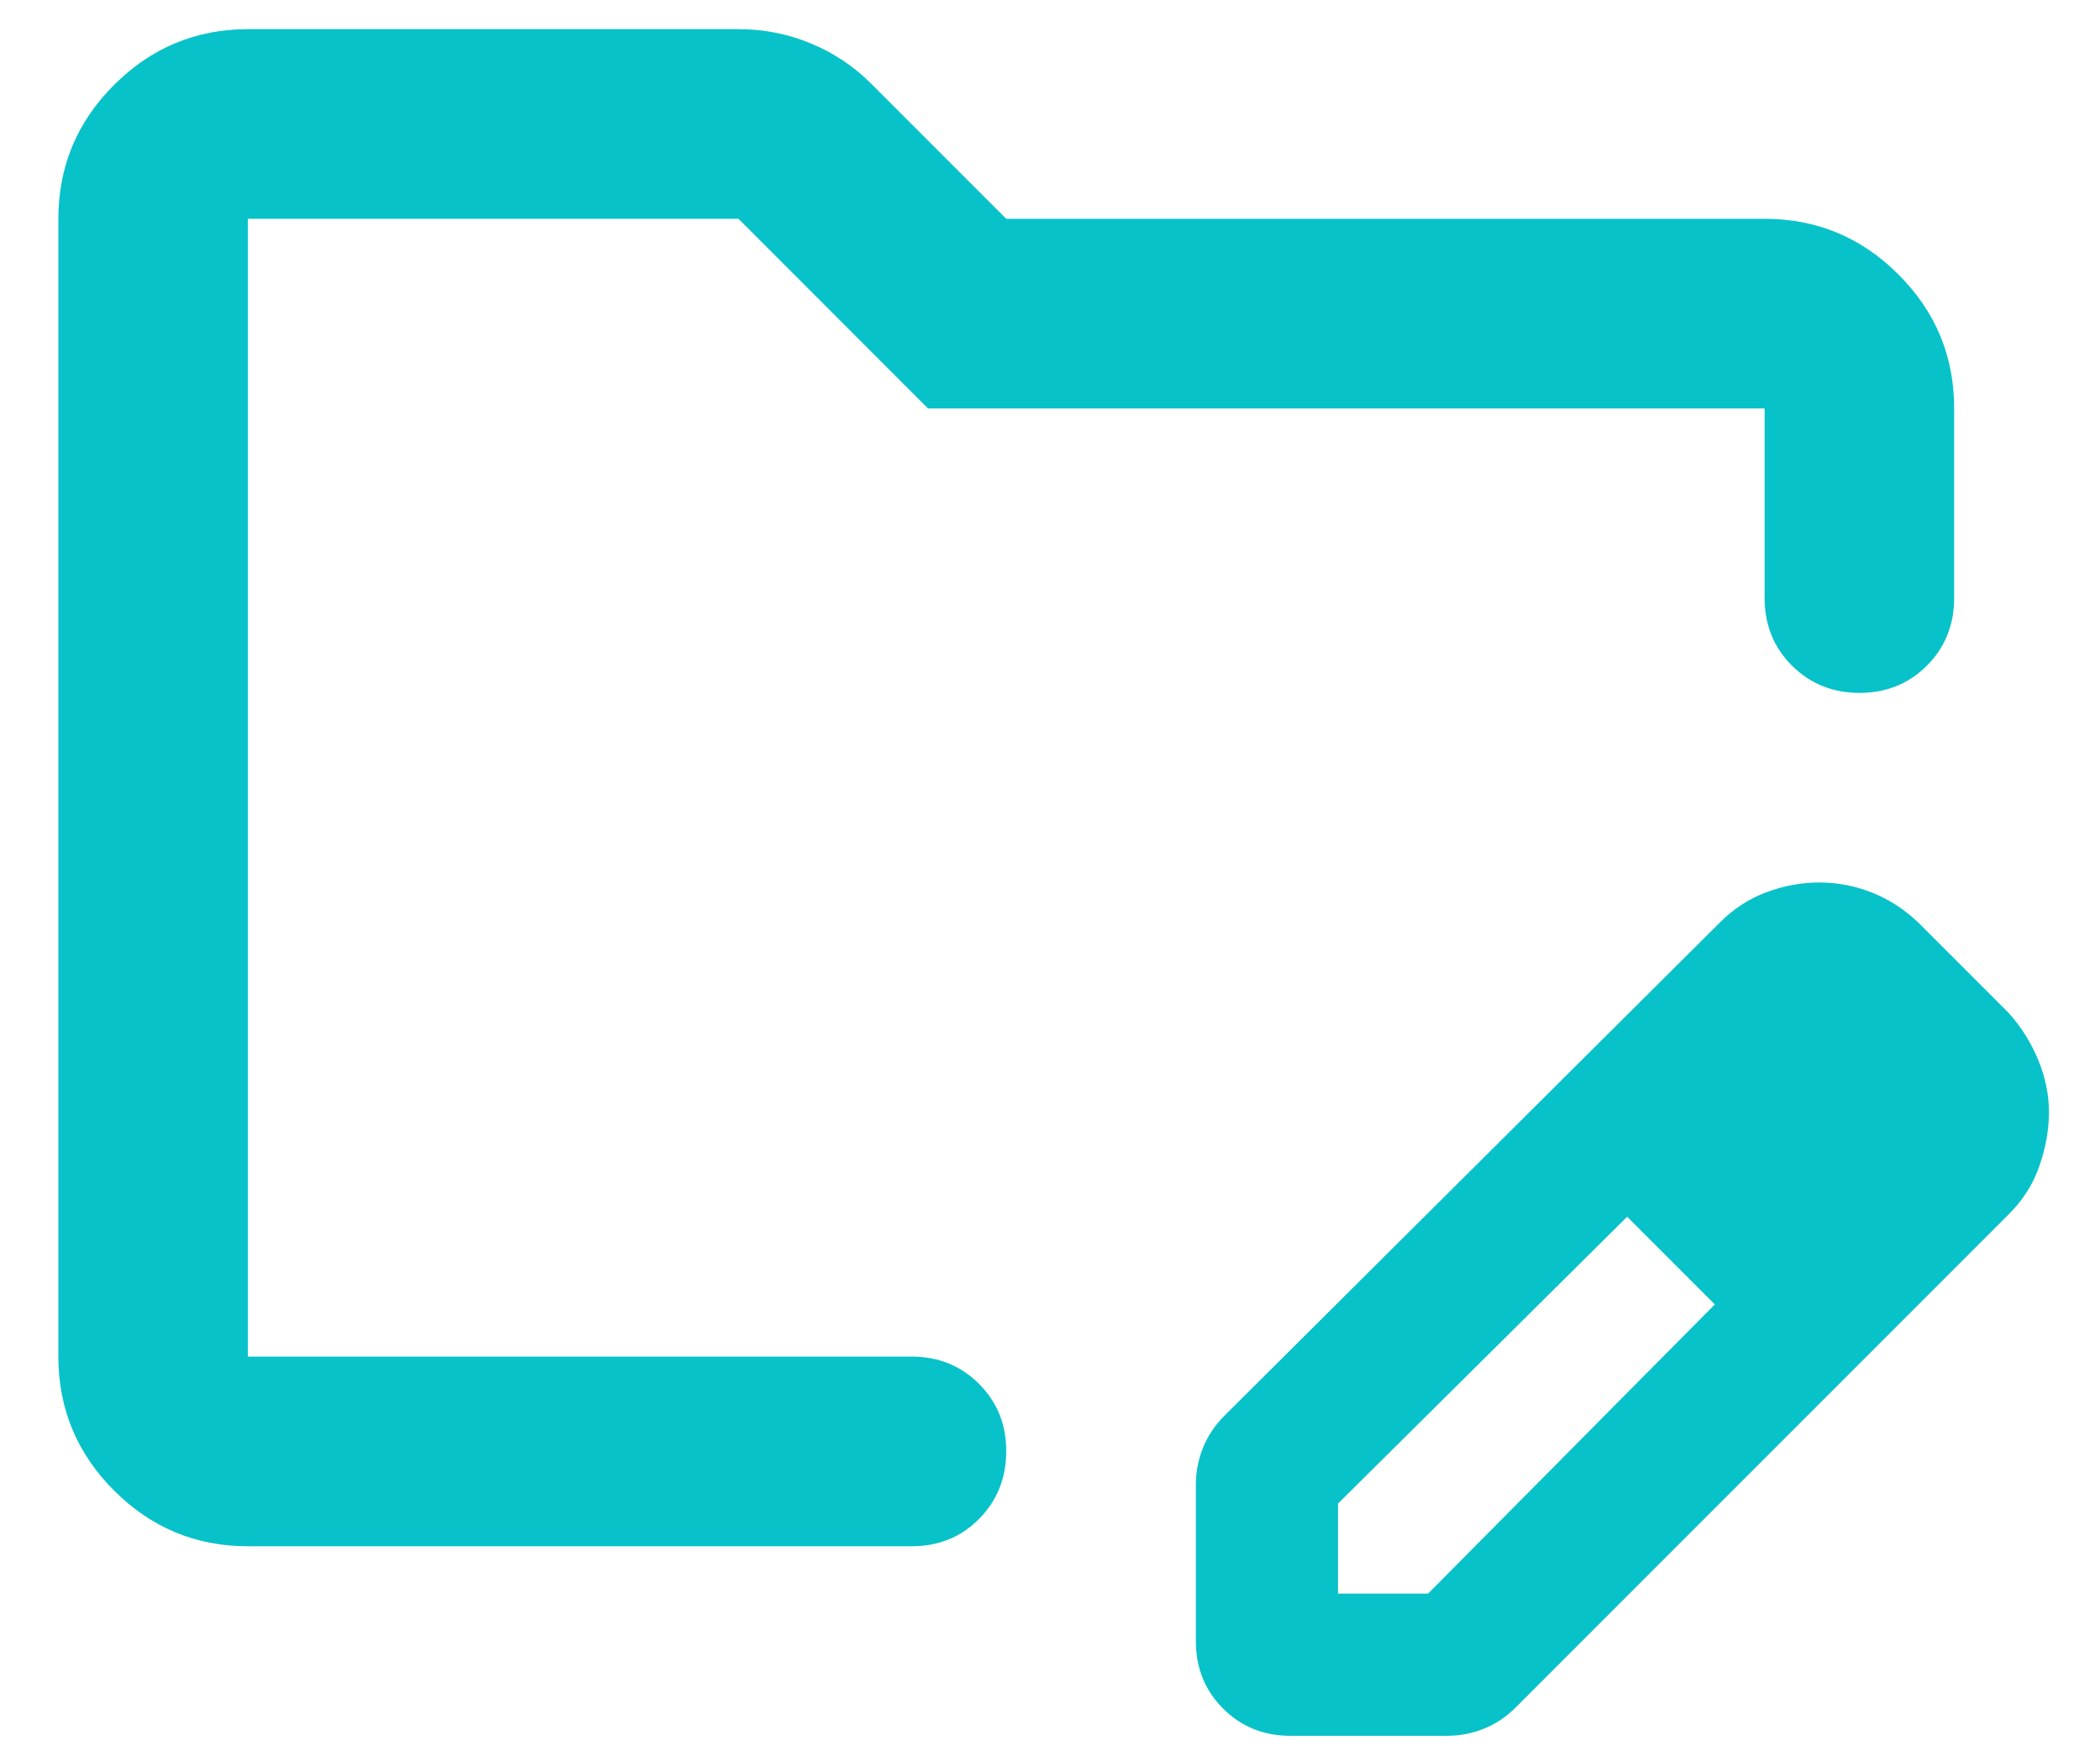
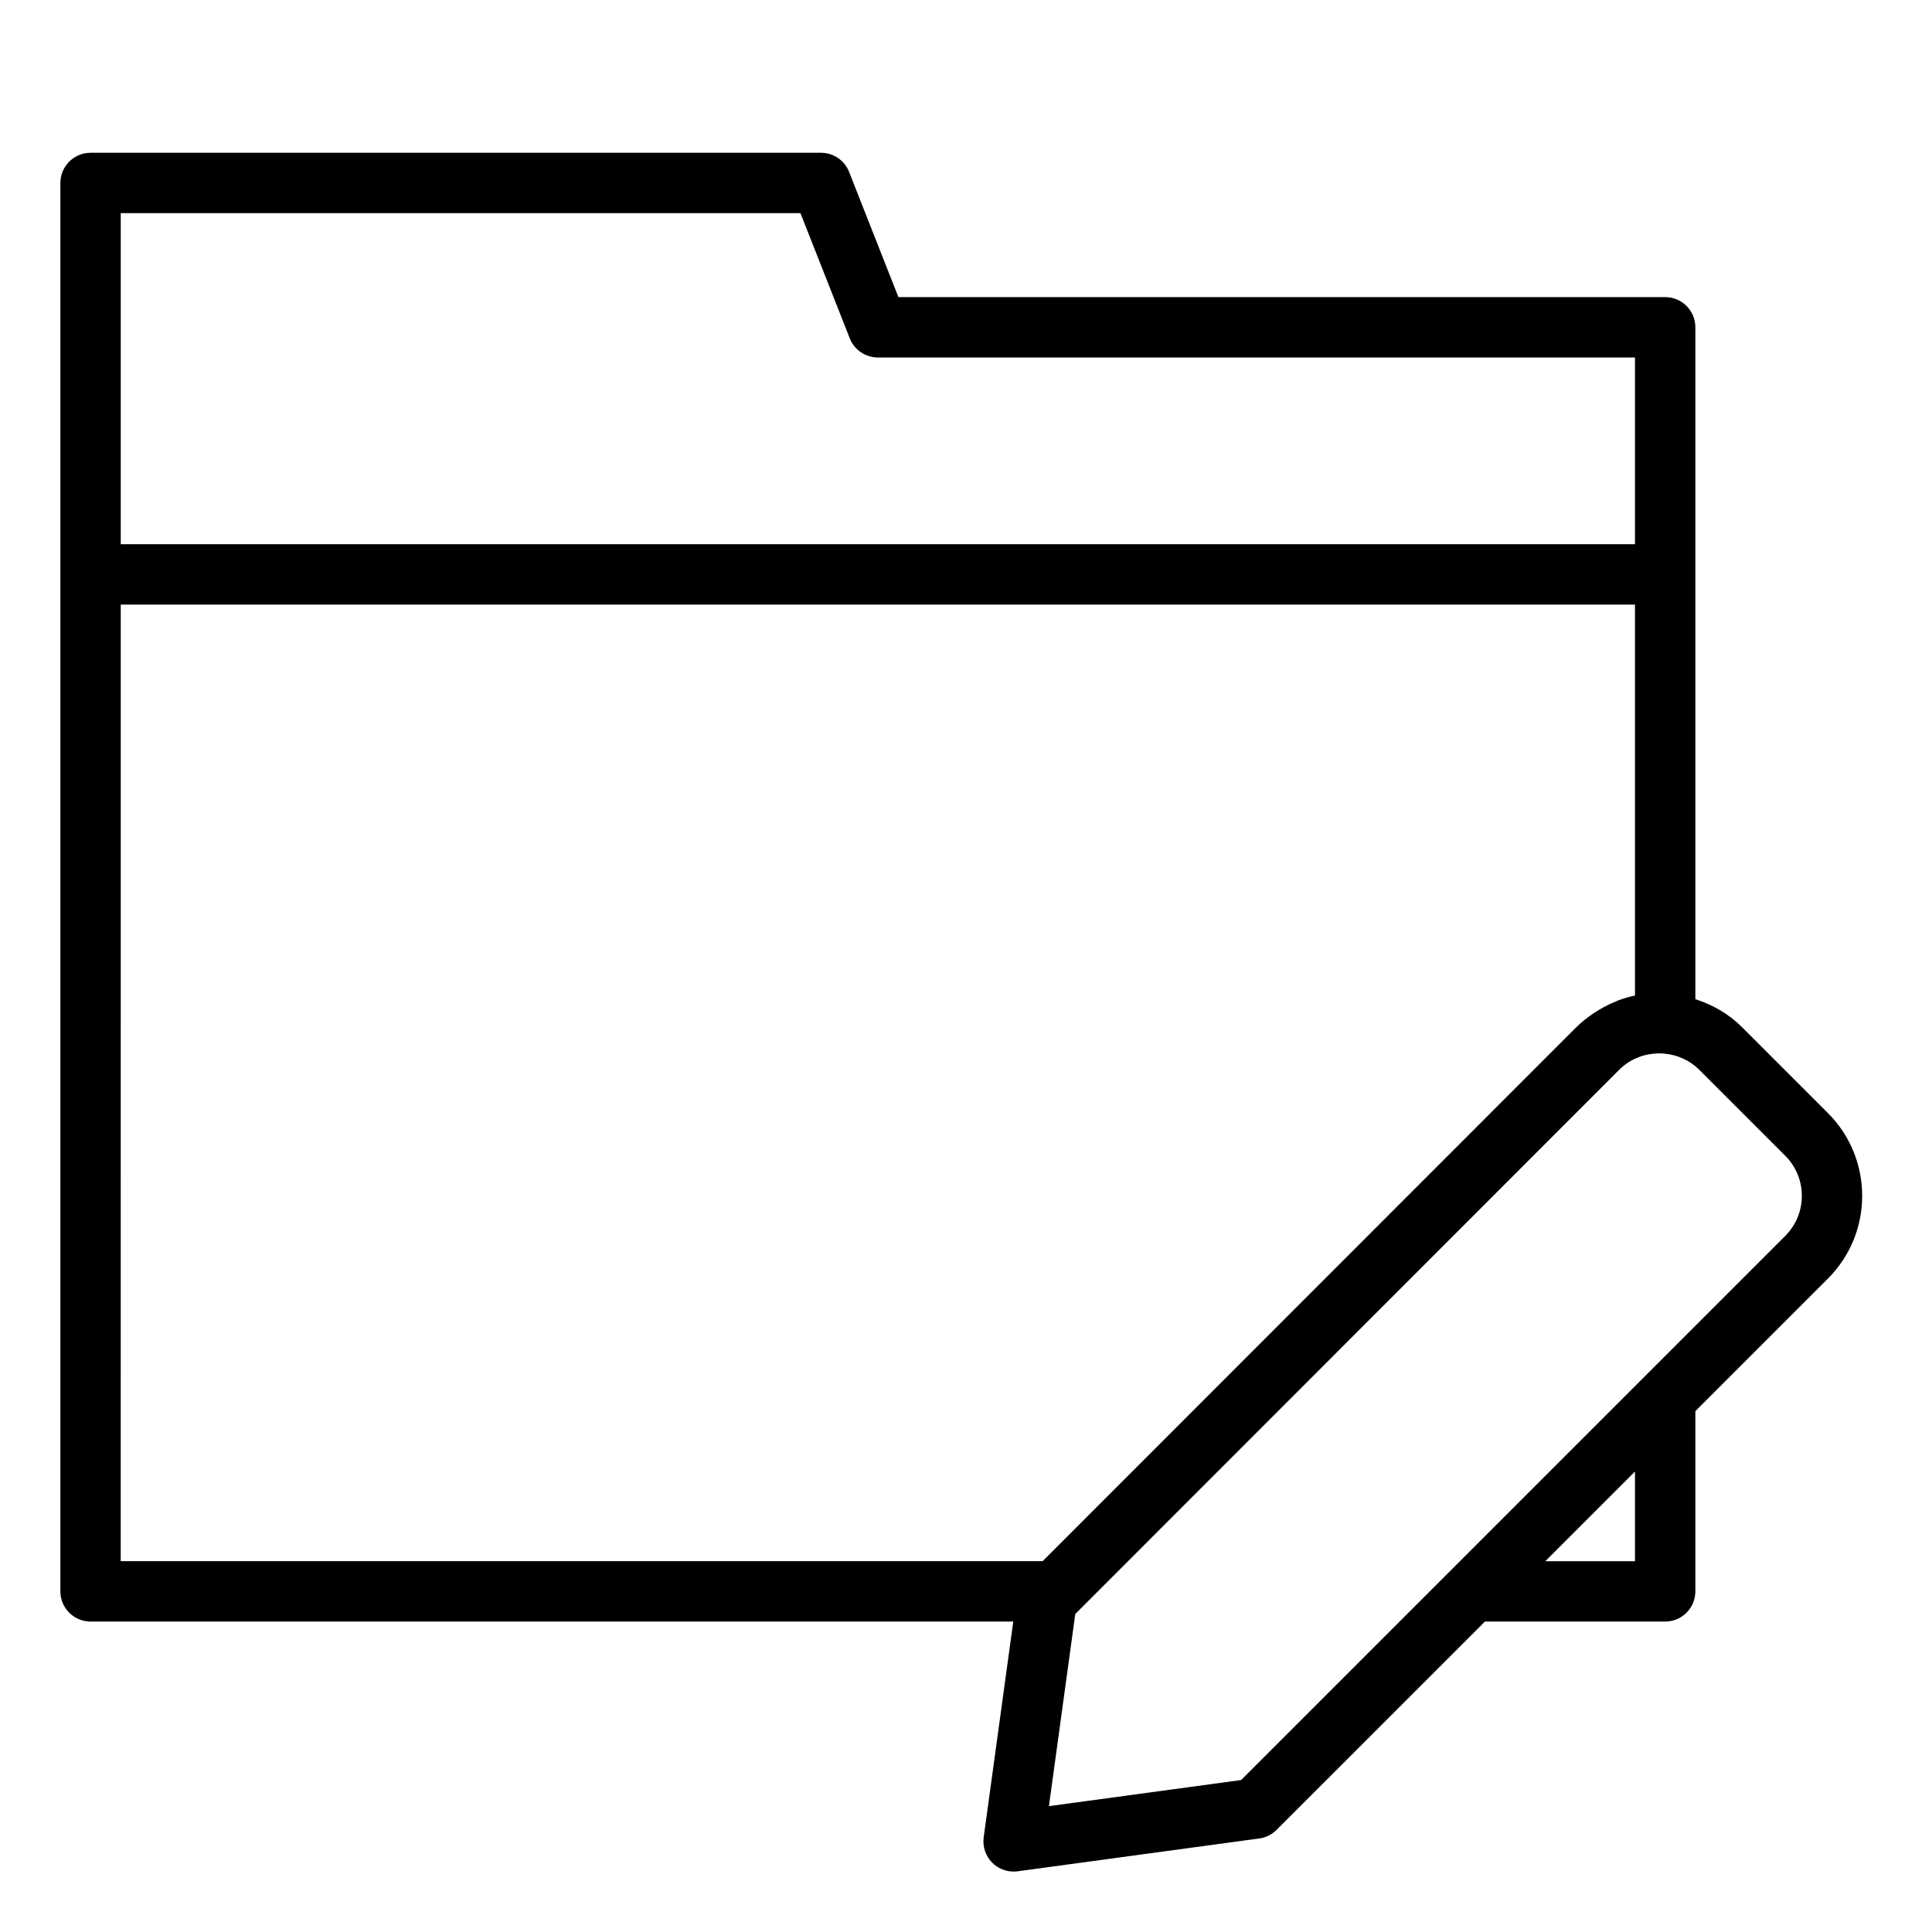
- <svg xmlns="http://www.w3.org/2000/svg" width="24" height="20" viewBox="0 0 24 20" fill="none">
-   <path d="M2.833 17.667C2.237 17.667 1.728 17.455 1.304 17.031C0.88 16.607 0.667 16.096 0.667 15.5V2.5C0.667 1.904 0.879 1.394 1.304 0.97C1.728 0.546 2.238 0.334 2.833 0.333H8.44C8.728 0.333 9.004 0.387 9.266 0.496C9.528 0.604 9.758 0.758 9.956 0.956L11.5 2.5H20.167C20.762 2.5 21.273 2.712 21.697 3.137C22.122 3.562 22.334 4.071 22.333 4.667V6.833C22.333 7.14 22.229 7.398 22.021 7.606C21.813 7.814 21.556 7.917 21.25 7.917C20.944 7.916 20.687 7.812 20.479 7.605C20.271 7.397 20.167 7.14 20.167 6.833V4.667H10.606L8.44 2.5H2.833V15.5H10.417C10.724 15.5 10.981 15.604 11.189 15.812C11.397 16.02 11.501 16.277 11.5 16.583C11.499 16.89 11.395 17.147 11.188 17.356C10.981 17.564 10.724 17.668 10.417 17.667H2.833ZM13.667 18.75V16.962C13.667 16.818 13.694 16.678 13.748 16.543C13.802 16.408 13.883 16.286 13.992 16.177L19.652 10.544C19.814 10.381 19.995 10.264 20.194 10.192C20.392 10.119 20.591 10.083 20.79 10.083C21.006 10.083 21.214 10.124 21.413 10.206C21.611 10.287 21.792 10.409 21.954 10.571L22.956 11.573C23.101 11.735 23.214 11.916 23.295 12.114C23.377 12.313 23.417 12.512 23.417 12.71C23.416 12.909 23.38 13.112 23.308 13.32C23.237 13.528 23.119 13.713 22.956 13.875L17.323 19.508C17.215 19.617 17.093 19.698 16.958 19.752C16.823 19.806 16.683 19.833 16.538 19.833H14.75C14.443 19.833 14.186 19.73 13.979 19.522C13.771 19.315 13.667 19.058 13.667 18.75ZM15.292 18.208H16.321L19.598 14.904L19.11 14.389L18.596 13.902L15.292 17.179V18.208ZM19.11 14.389L18.596 13.902L19.598 14.904L19.11 14.389Z" fill="#08C2C9" />
+ <svg xmlns="http://www.w3.org/2000/svg" id="Layer_1" height="512" viewBox="0 0 64 64" width="512">
+   <path d="m56.161 19.028v-8.186c0-.552-.448-1-1-1h-25.4l-1.634-4.148c-.15-.382-.52-.633-.93-.633h-24.197c-.552 0-1 .448-1 1v12.967 0 33.688c0 .552.448 1 1 1h30.566l-.98 7.147c-.042.31.062.621.283.842.189.189.444.293.708.293.045 0 .09-.003.135-.009l8.004-1.088c.217-.029.417-.129.572-.284l6.902-6.901h5.971c.552 0 1-.448 1-1v-5.971l4.393-4.392c1.511-1.511 1.511-3.968 0-5.479l-2.851-2.851c-.432-.432-.964-.738-1.542-.924v-14.07-0zm-2 32.689h-2.971l2.971-2.971zm-27.645-44.656 1.634 4.148c.15.382.52.633.93.633h25.081v6.186h-50.161v-10.967zm-22.516 12.967h50.161v12.951c-.185.039-.365.091-.542.155-.029.011-.056.027-.085.038-.2.079-.391.176-.575.287-.056.034-.11.068-.165.104-.202.136-.396.285-.571.459l-17.685 17.694h-30.539zm55.14 18.26c.731.731.731 1.92 0 2.651l-18.027 18.027-6.366.865.873-6.366.04-.04c0-0.0.001-.001.002-.001l17.977-17.987c.384-.383.906-.572 1.456-.537.455.031.879.222 1.195.537z" />
</svg>
